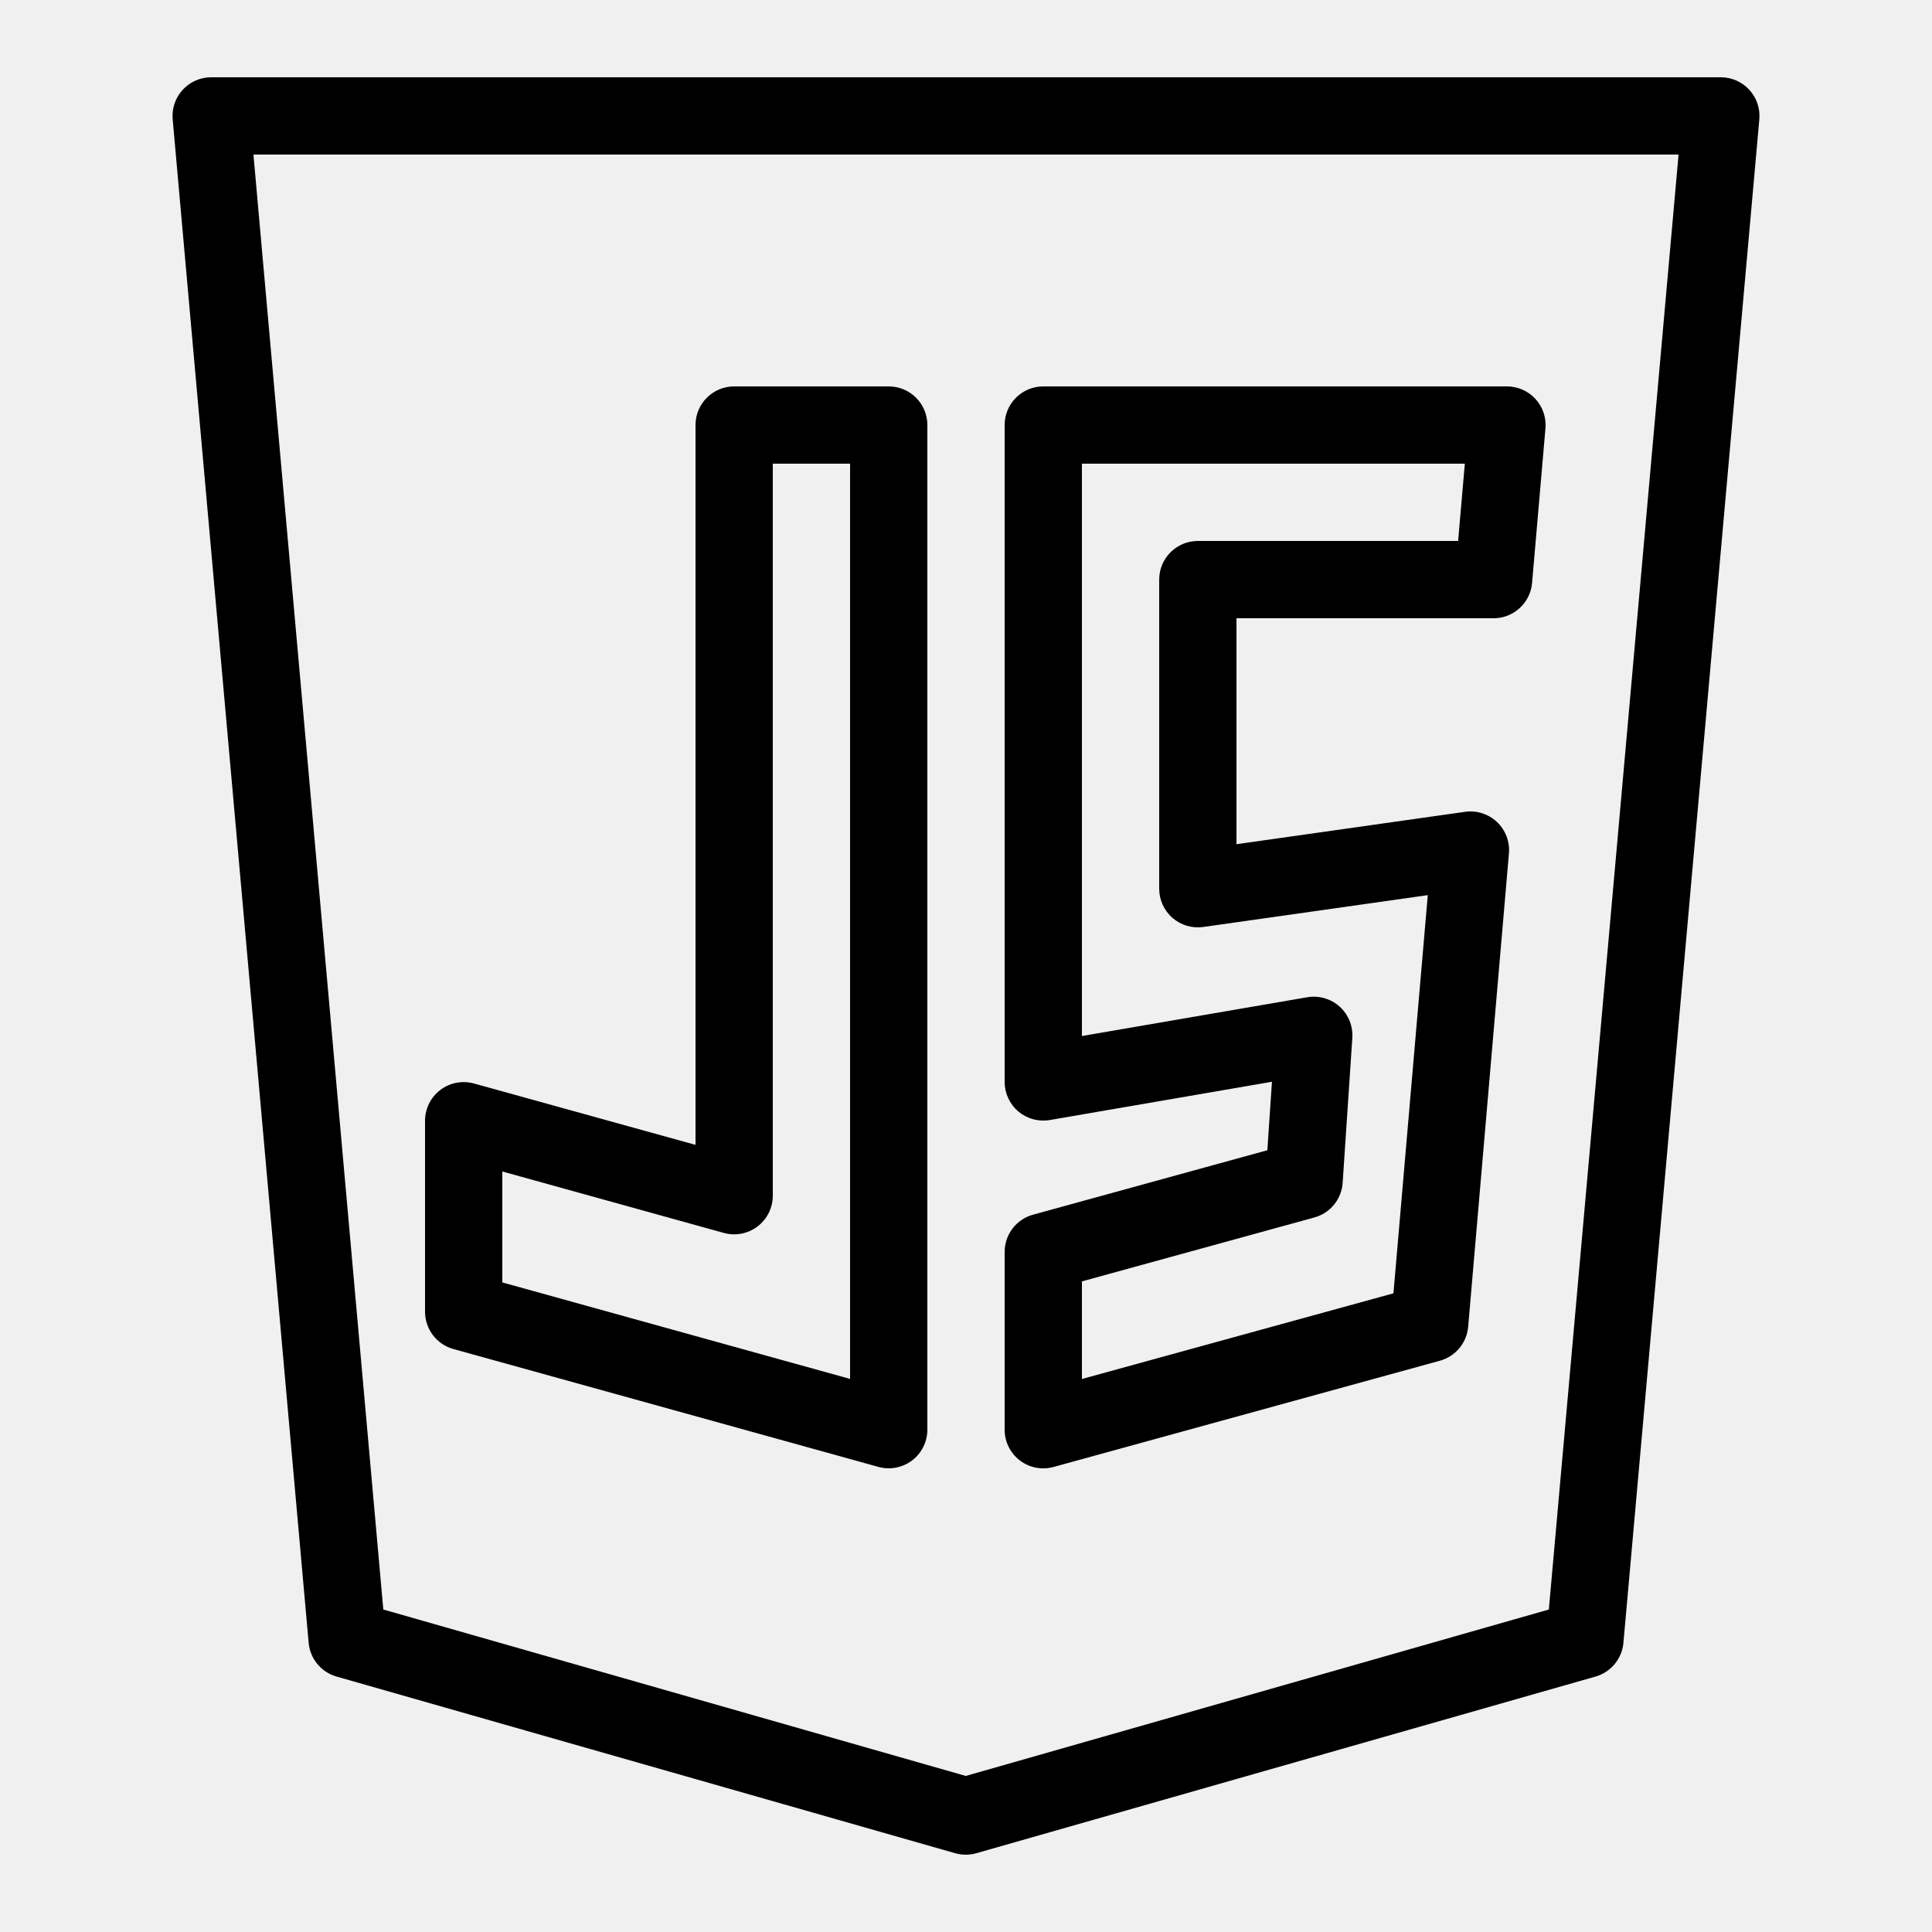
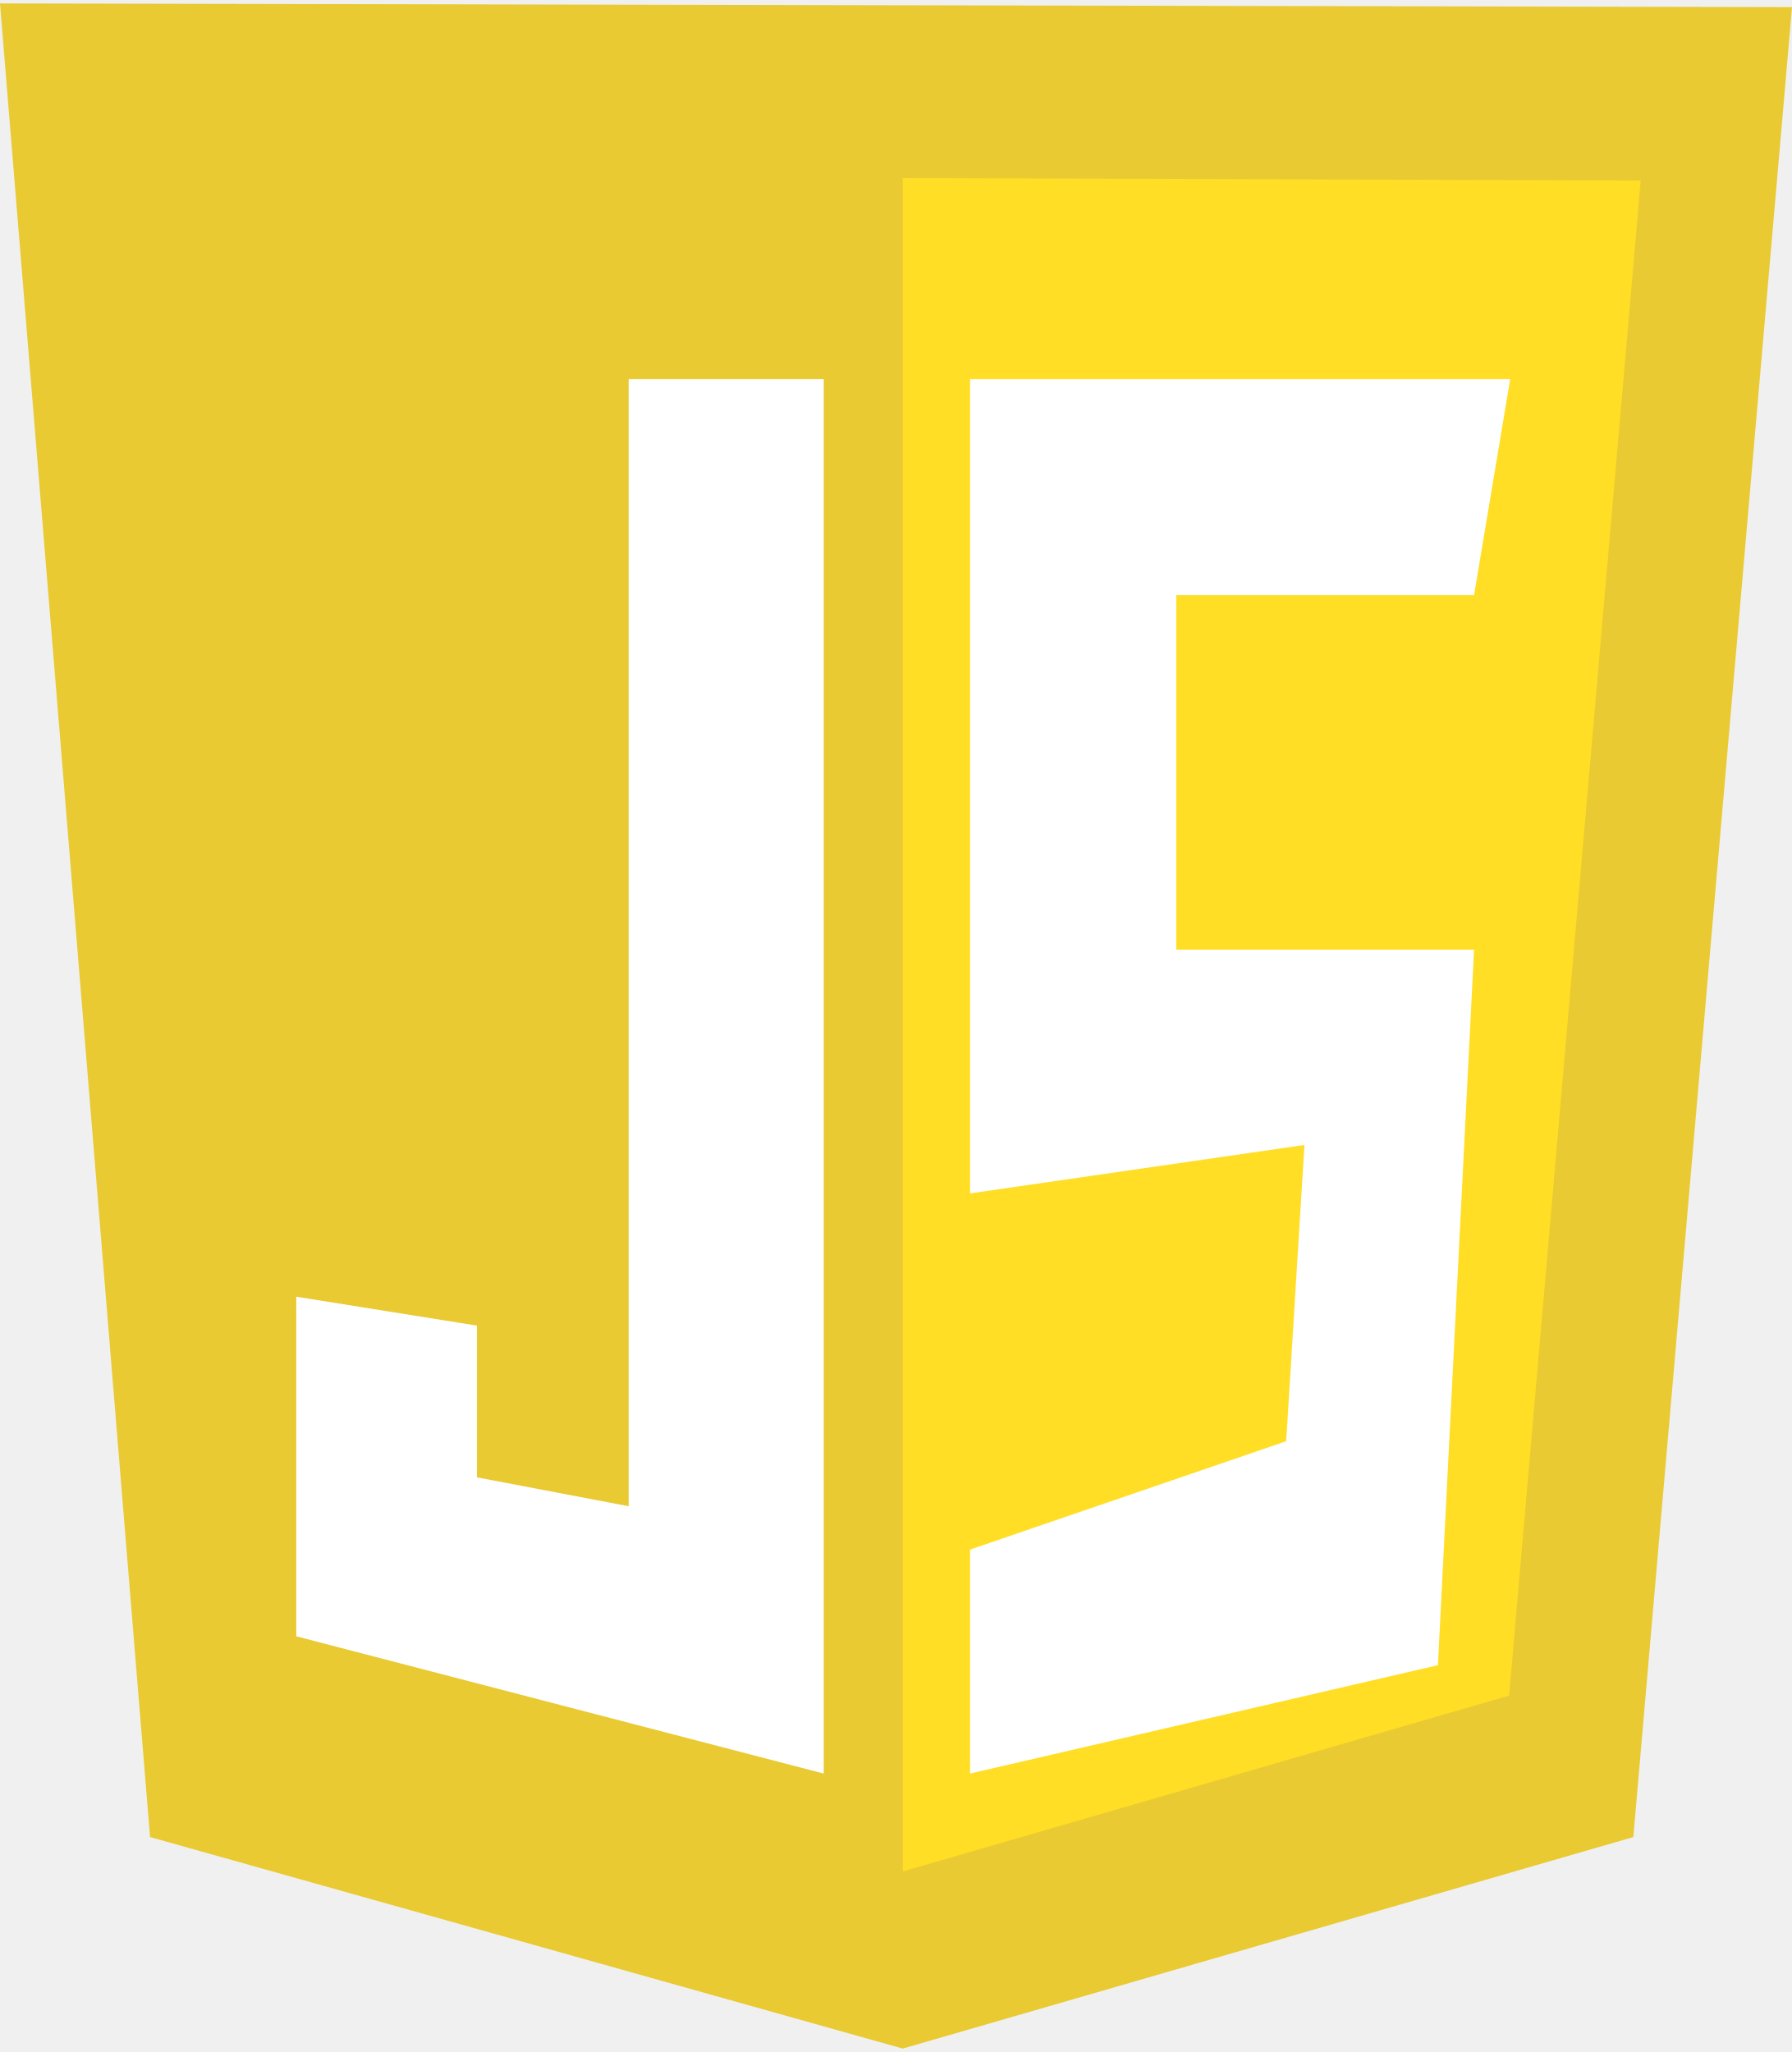
- <svg xmlns="http://www.w3.org/2000/svg" viewBox="0 0 50 50" width="50px" height="50px">
-   <path d="M 5.465 2 A 1 1 0 0 0 4.469 3.09 L 7.988 42.516 A 1 1 0 0 0 8.709 43.389 L 24.719 47.961 A 1 1 0 0 0 25.268 47.961 L 41.293 43.389 A 1 1 0 0 0 42.014 42.516 L 45.531 3.09 A 1 1 0 0 0 44.535 2 L 5.465 2 z M 6.559 4 L 43.441 4 L 40.084 41.654 L 24.994 45.961 L 9.92 41.654 L 6.559 4 z M 19 10 A 1 1 0 0 0 18 11 L 18 29.629 L 12.268 28.041 A 1 1 0 0 0 11 29.004 L 11 33.949 A 1 1 0 0 0 11.732 34.912 L 22.732 37.963 A 1 1 0 0 0 24 37 L 24 11 A 1 1 0 0 0 23 10 L 19 10 z M 27 10 A 1 1 0 0 0 26 11 L 26 28 A 1 1 0 0 0 27.17 28.986 L 32.918 27.996 L 32.799 29.768 L 26.734 31.436 A 1 1 0 0 0 26 32.398 L 26 37 A 1 1 0 0 0 27.266 37.965 L 37.266 35.215 A 1 1 0 0 0 37.996 34.336 L 39.051 22.086 A 1 1 0 0 0 37.914 21.01 L 32 21.848 L 32 16 L 38.654 16 A 1 1 0 0 0 39.65 15.086 L 39.996 11.086 A 1 1 0 0 0 39 10 L 27 10 z M 20 12 L 22 12 L 22 35.686 L 13 33.189 L 13 30.318 L 18.732 31.908 A 1 1 0 0 0 20 30.945 L 20 12 z M 28 12 L 37.91 12 L 37.736 14 L 31 14 A 1 1 0 0 0 30 15 L 30 23 A 1 1 0 0 0 31.141 23.99 L 36.951 23.166 L 36.062 33.471 L 28 35.688 L 28 33.162 L 34.016 31.508 A 1 1 0 0 0 34.748 30.611 L 34.998 26.861 A 1 1 0 0 0 33.83 25.809 L 28 26.812 L 28 12 z" />
+ <svg xmlns="http://www.w3.org/2000/svg" fill="none" height="2500" width="2183" viewBox="0 0 124 141.532">
+   <path d="M10.383 126.894L0 0l124 .255-10.979 126.639-50.553 14.638z" fill="#e9ca32" />
+   <path d="M62.468 129.277V12.085l51.064.17-9.106 104.851z" fill="#ffde25" />
+   <g fill="#fff">
+     <path d="M57 26H43.5v78L33 102V91.5l-12.5-2V113l36.5 9.5zM67.127 26H104.5L102 40.95H81.394v24.533H102L99.5 115l-32.373 7.5V107L89 99.5 90.263 79l-23.136 3.35z" />
+   </g>
</svg>
